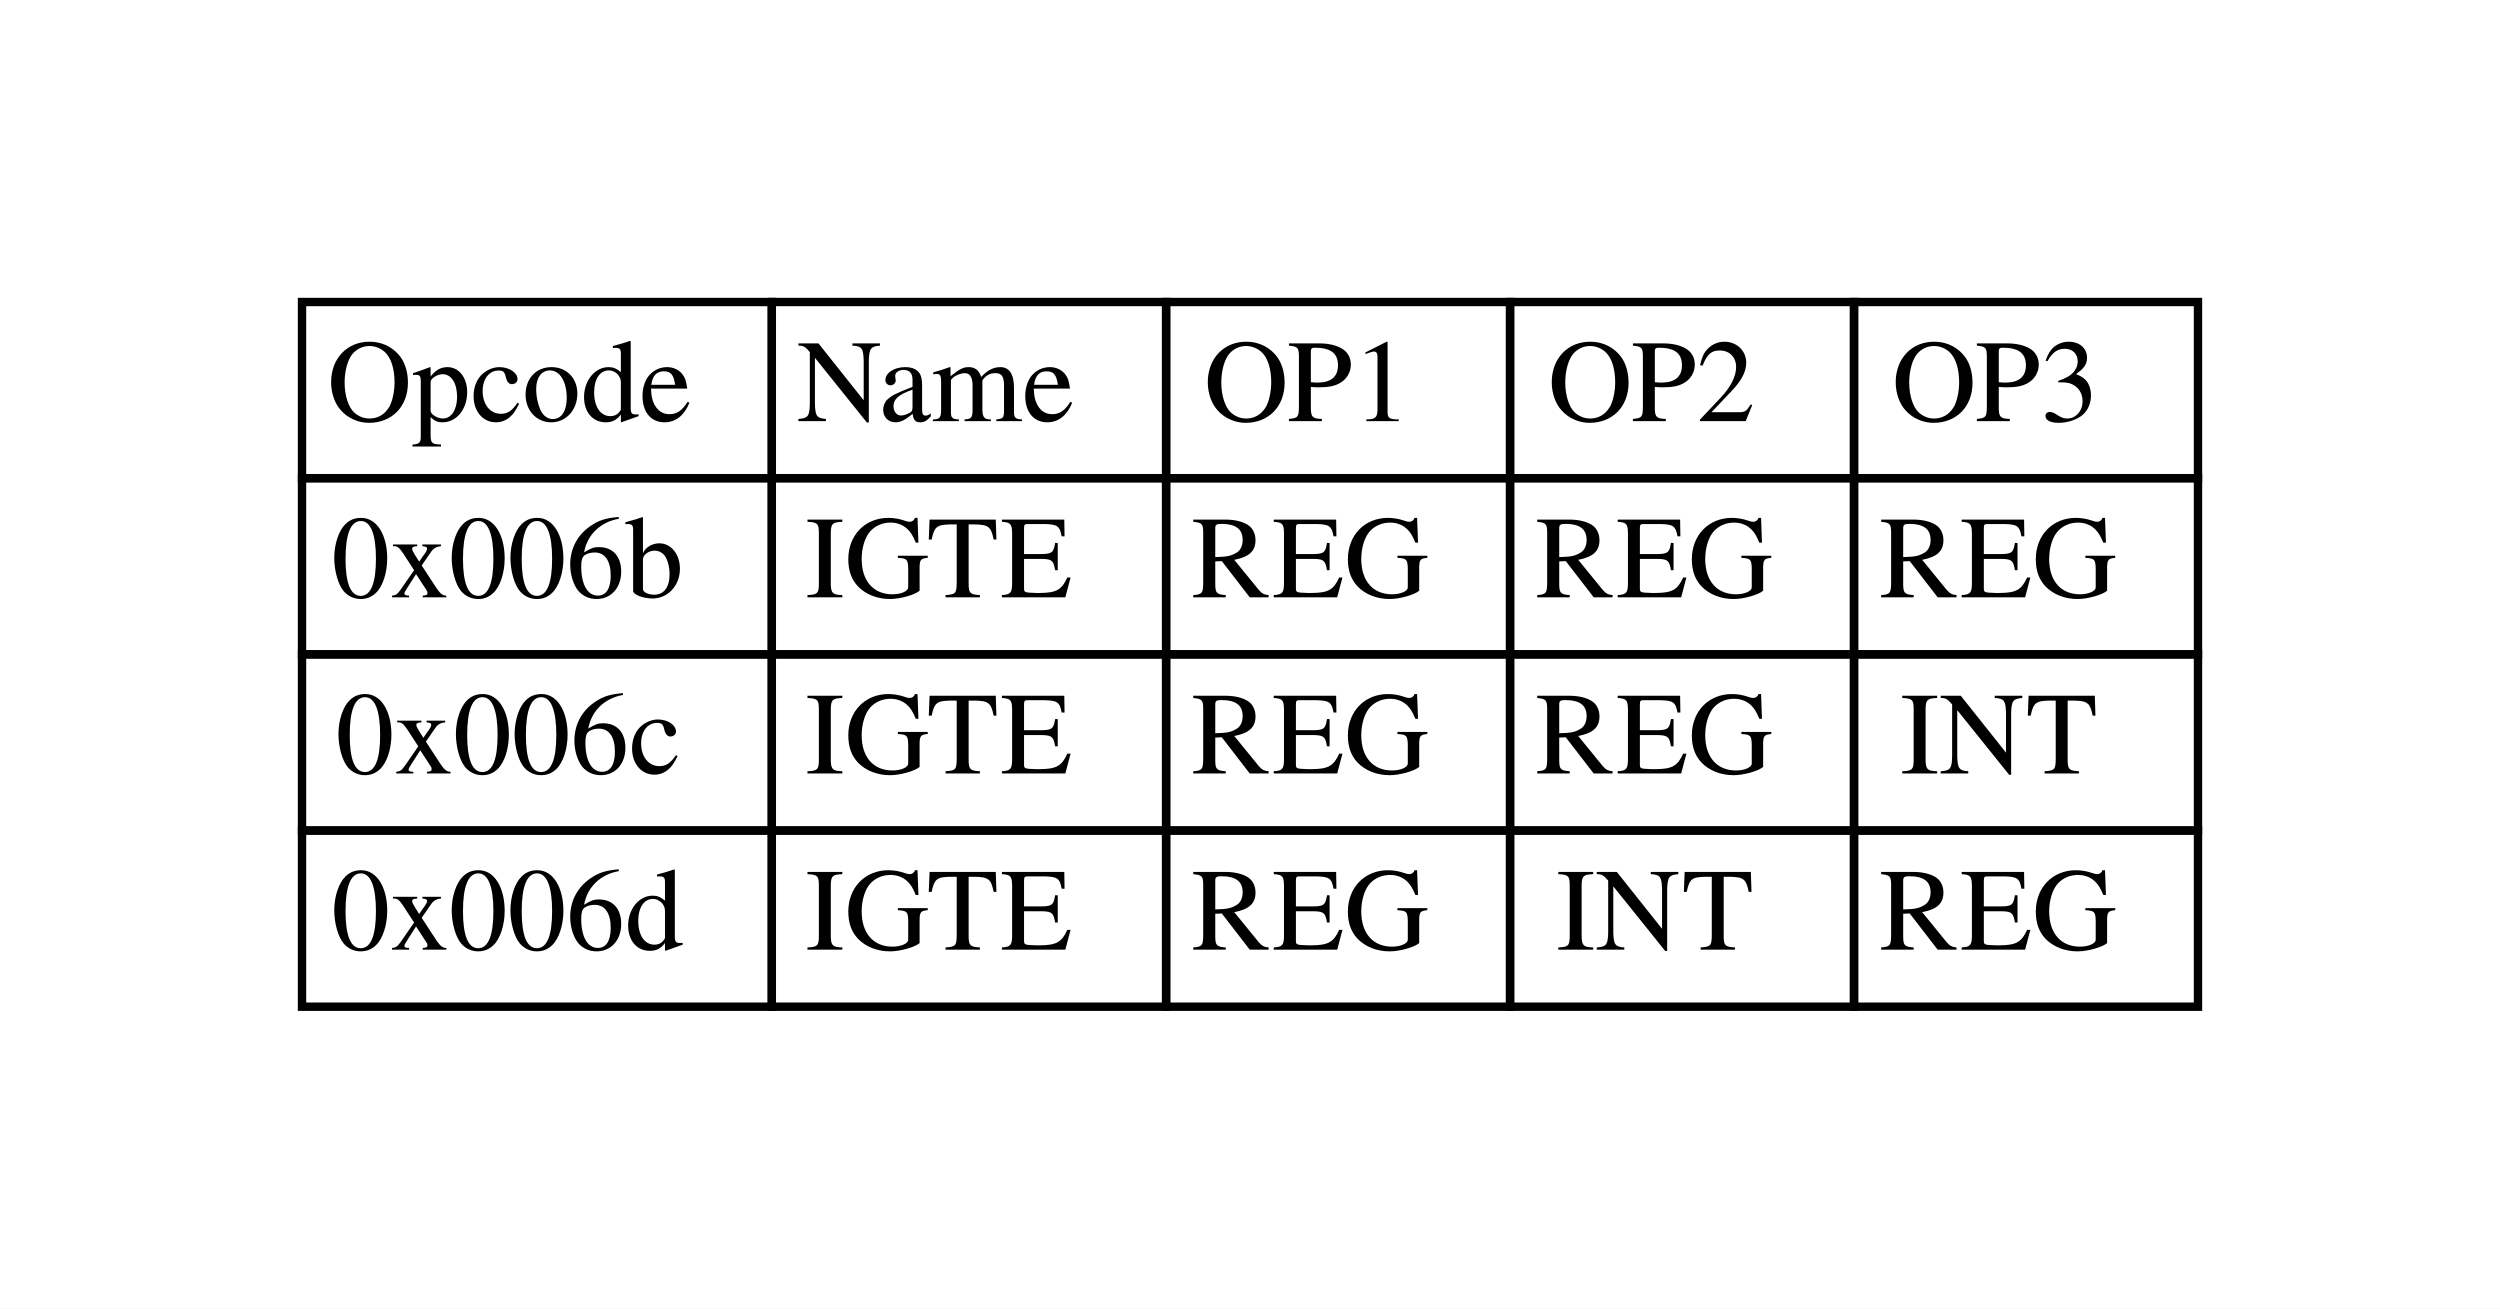
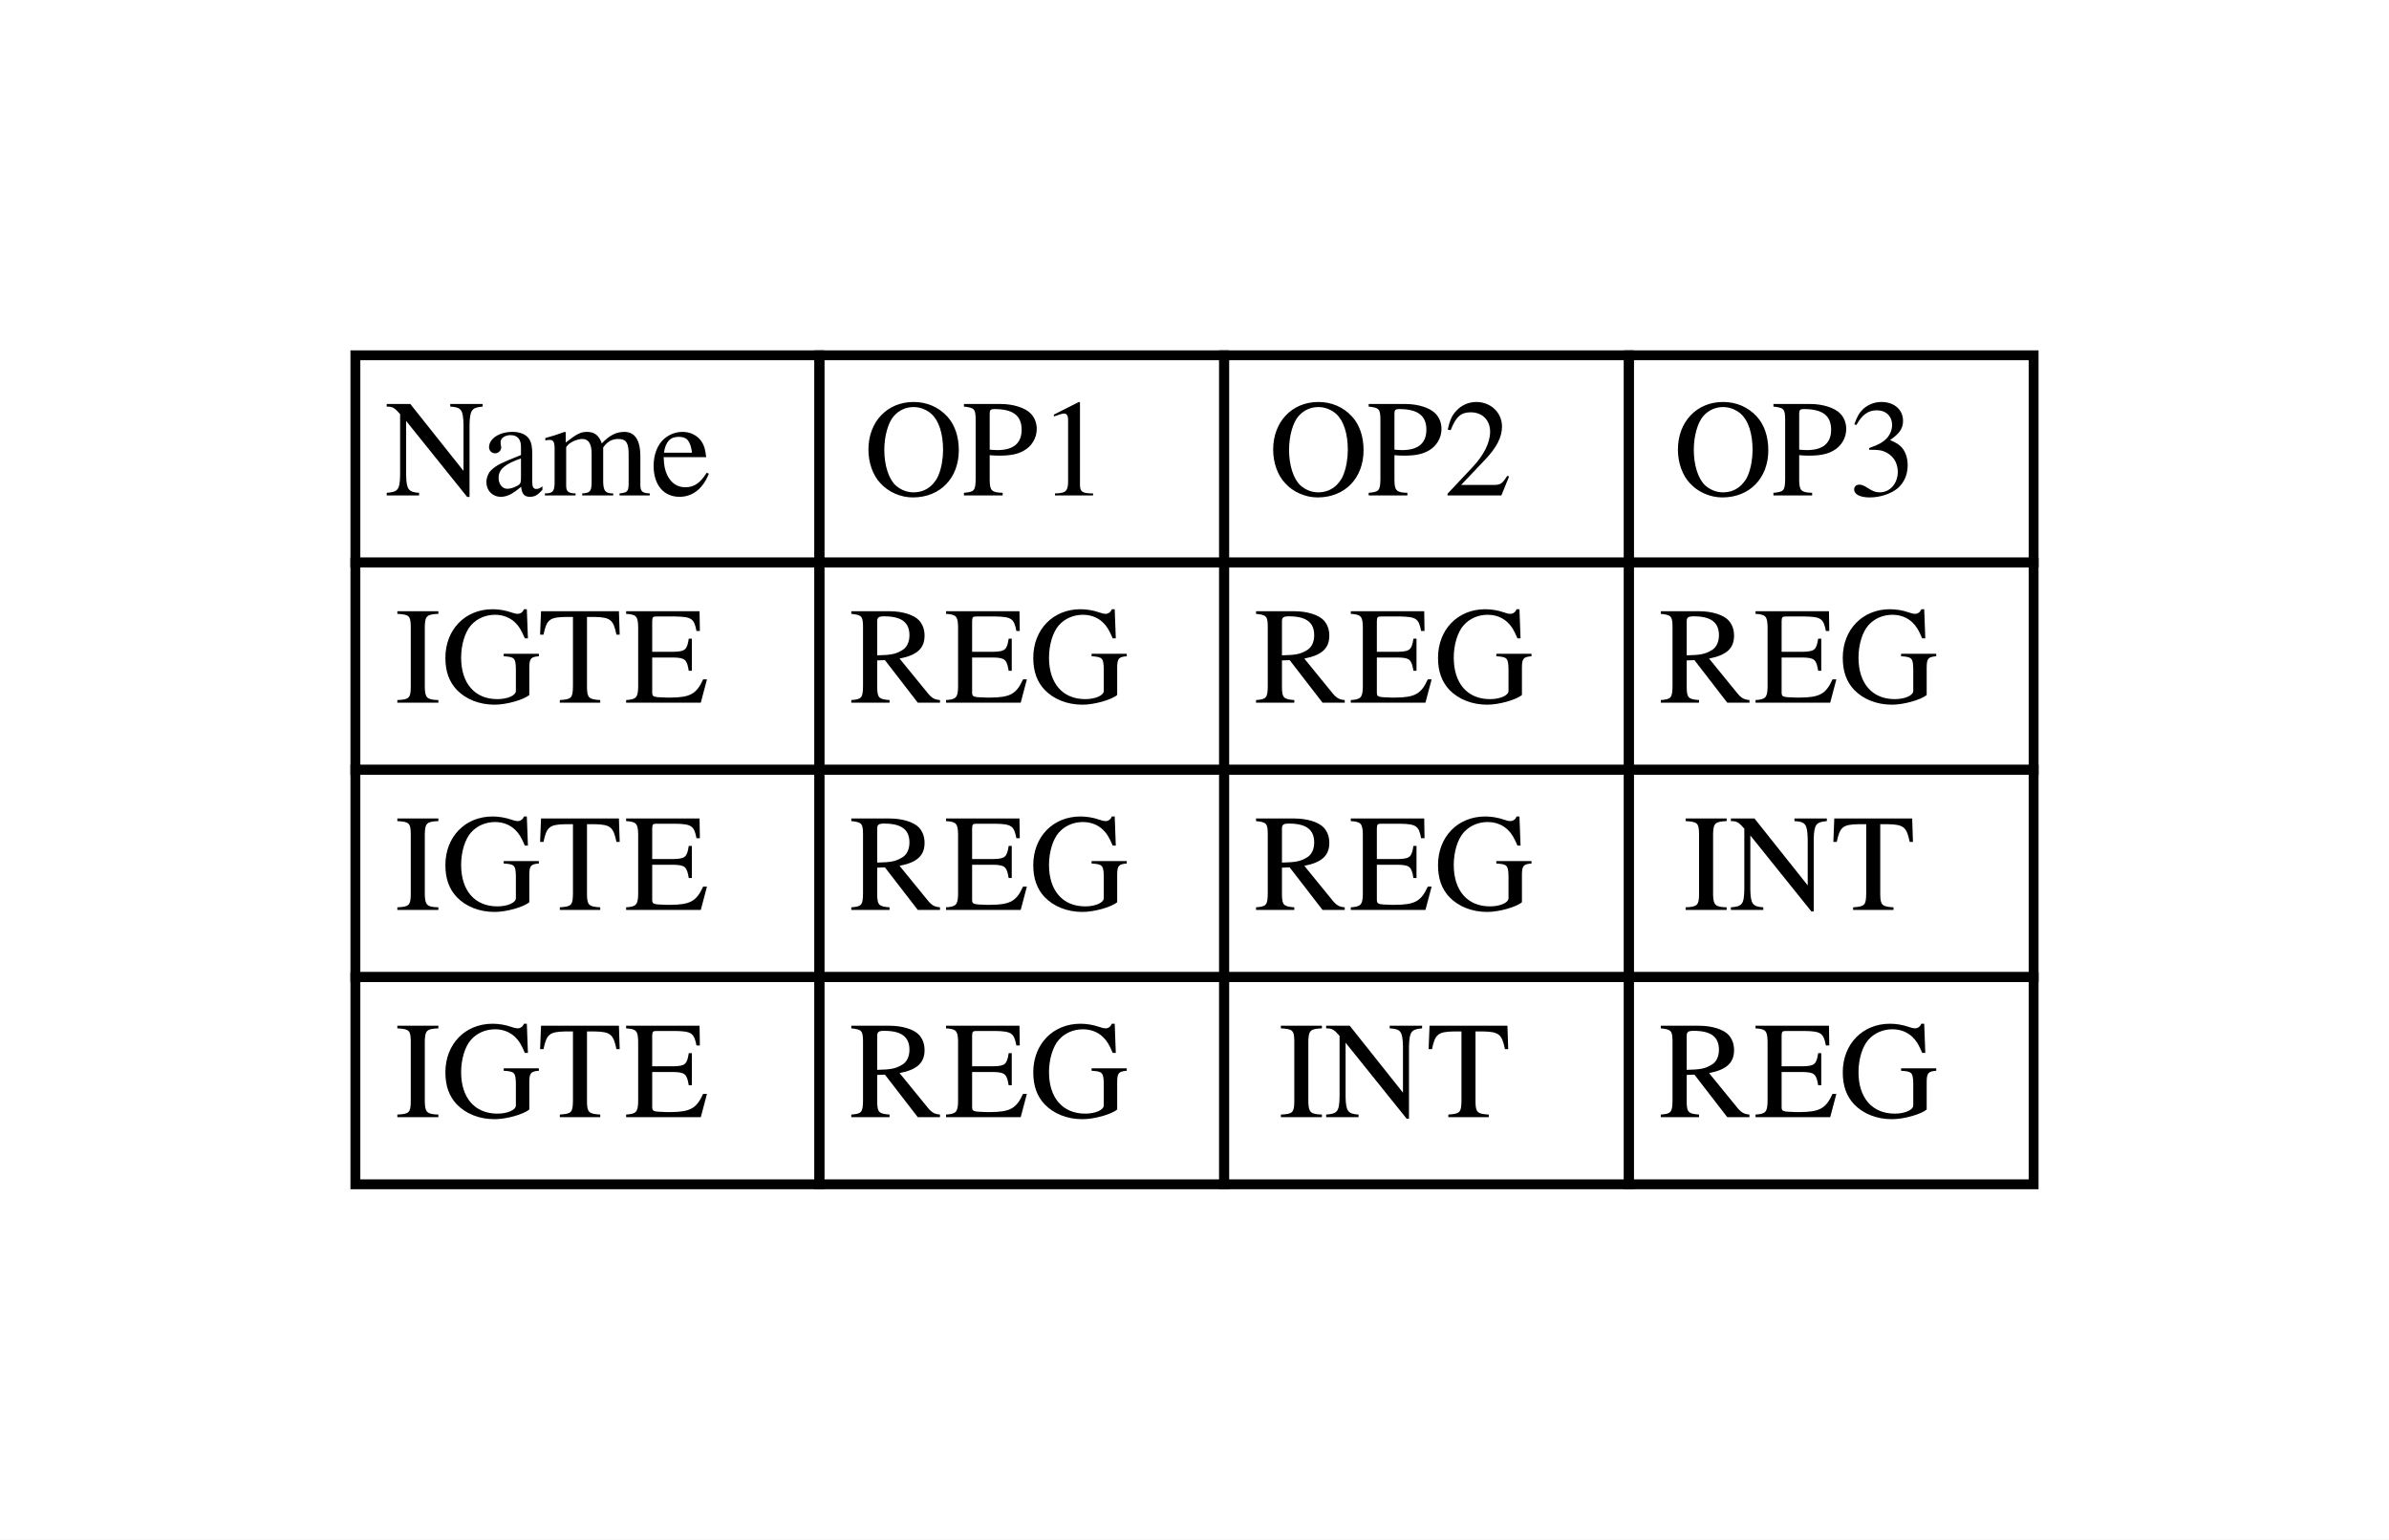
- <svg xmlns="http://www.w3.org/2000/svg" width="298pt" height="156pt" viewBox="0.00 0.00 298.00 156.00">
+ <svg xmlns="http://www.w3.org/2000/svg" width="242pt" height="156pt" viewBox="0.00 0.00 242.00 156.00">
  <g id="graph0" class="graph" transform="scale(1 1) rotate(0) translate(36 120)">
-     <polygon fill="white" stroke="none" points="-36,36 -36,-120 262,-120 262,36 -36,36" />
+     <polygon fill="white" stroke="none" points="-36,36 -36,-120 206,-120 206,36 -36,36" />
    <g id="node1" class="node">
-       <polygon fill="none" stroke="black" points="0,-63 0,-84 56,-84 56,-63 0,-63" />
-       <text text-anchor="start" x="3" y="-69.8" font-family="Times,serif" font-size="14.00"> Opcode </text>
-       <polygon fill="none" stroke="black" points="56,-63 56,-84 103,-84 103,-63 56,-63" />
-       <text text-anchor="start" x="59" y="-69.8" font-family="Times,serif" font-size="14.00"> Name </text>
-       <polygon fill="none" stroke="black" points="103,-63 103,-84 144,-84 144,-63 103,-63" />
-       <text text-anchor="start" x="107.5" y="-69.8" font-family="Times,serif" font-size="14.00"> OP1 </text>
-       <polygon fill="none" stroke="black" points="144,-63 144,-84 185,-84 185,-63 144,-63" />
-       <text text-anchor="start" x="148.5" y="-69.8" font-family="Times,serif" font-size="14.00"> OP2 </text>
-       <polygon fill="none" stroke="black" points="185,-63 185,-84 226,-84 226,-63 185,-63" />
-       <text text-anchor="start" x="189.5" y="-69.8" font-family="Times,serif" font-size="14.00"> OP3 </text>
-       <polygon fill="none" stroke="black" points="0,-42 0,-63 56,-63 56,-42 0,-42" />
-       <text text-anchor="start" x="3.5" y="-48.8" font-family="Times,serif" font-size="14.00"> 0x006b </text>
-       <polygon fill="none" stroke="black" points="56,-42 56,-63 103,-63 103,-42 56,-42" />
-       <text text-anchor="start" x="60" y="-48.8" font-family="Times,serif" font-size="14.00"> IGTE </text>
-       <polygon fill="none" stroke="black" points="103,-42 103,-63 144,-63 144,-42 103,-42" />
-       <text text-anchor="start" x="106" y="-48.8" font-family="Times,serif" font-size="14.00"> REG </text>
-       <polygon fill="none" stroke="black" points="144,-42 144,-63 185,-63 185,-42 144,-42" />
-       <text text-anchor="start" x="147" y="-48.8" font-family="Times,serif" font-size="14.00"> REG </text>
-       <polygon fill="none" stroke="black" points="185,-42 185,-63 226,-63 226,-42 185,-42" />
-       <text text-anchor="start" x="188" y="-48.8" font-family="Times,serif" font-size="14.00"> REG </text>
-       <polygon fill="none" stroke="black" points="0,-21 0,-42 56,-42 56,-21 0,-21" />
-       <text text-anchor="start" x="4" y="-27.8" font-family="Times,serif" font-size="14.00"> 0x006c </text>
-       <polygon fill="none" stroke="black" points="56,-21 56,-42 103,-42 103,-21 56,-21" />
-       <text text-anchor="start" x="60" y="-27.8" font-family="Times,serif" font-size="14.00"> IGTE </text>
-       <polygon fill="none" stroke="black" points="103,-21 103,-42 144,-42 144,-21 103,-21" />
-       <text text-anchor="start" x="106" y="-27.8" font-family="Times,serif" font-size="14.00"> REG </text>
-       <polygon fill="none" stroke="black" points="144,-21 144,-42 185,-42 185,-21 144,-21" />
-       <text text-anchor="start" x="147" y="-27.8" font-family="Times,serif" font-size="14.00"> REG </text>
-       <polygon fill="none" stroke="black" points="185,-21 185,-42 226,-42 226,-21 185,-21" />
-       <text text-anchor="start" x="190.5" y="-27.8" font-family="Times,serif" font-size="14.00"> INT </text>
-       <polygon fill="none" stroke="black" points="0,0 0,-21 56,-21 56,0 0,0" />
-       <text text-anchor="start" x="3.5" y="-6.8" font-family="Times,serif" font-size="14.00"> 0x006d </text>
-       <polygon fill="none" stroke="black" points="56,0 56,-21 103,-21 103,0 56,0" />
-       <text text-anchor="start" x="60" y="-6.8" font-family="Times,serif" font-size="14.00"> IGTE </text>
-       <polygon fill="none" stroke="black" points="103,0 103,-21 144,-21 144,0 103,0" />
-       <text text-anchor="start" x="106" y="-6.8" font-family="Times,serif" font-size="14.00"> REG </text>
-       <polygon fill="none" stroke="black" points="144,0 144,-21 185,-21 185,0 144,0" />
-       <text text-anchor="start" x="149.5" y="-6.8" font-family="Times,serif" font-size="14.00"> INT </text>
-       <polygon fill="none" stroke="black" points="185,0 185,-21 226,-21 226,0 185,0" />
-       <text text-anchor="start" x="188" y="-6.8" font-family="Times,serif" font-size="14.00"> REG </text>
+       <polygon fill="none" stroke="black" points="0,-63 0,-84 47,-84 47,-63 0,-63" />
+       <text text-anchor="start" x="3" y="-69.8" font-family="Times,serif" font-size="14.00"> Name </text>
+       <polygon fill="none" stroke="black" points="47,-63 47,-84 88,-84 88,-63 47,-63" />
+       <text text-anchor="start" x="51.5" y="-69.8" font-family="Times,serif" font-size="14.00"> OP1 </text>
+       <polygon fill="none" stroke="black" points="88,-63 88,-84 129,-84 129,-63 88,-63" />
+       <text text-anchor="start" x="92.5" y="-69.8" font-family="Times,serif" font-size="14.00"> OP2 </text>
+       <polygon fill="none" stroke="black" points="129,-63 129,-84 170,-84 170,-63 129,-63" />
+       <text text-anchor="start" x="133.5" y="-69.8" font-family="Times,serif" font-size="14.00"> OP3 </text>
+       <polygon fill="none" stroke="black" points="0,-42 0,-63 47,-63 47,-42 0,-42" />
+       <text text-anchor="start" x="4" y="-48.8" font-family="Times,serif" font-size="14.00"> IGTE </text>
+       <polygon fill="none" stroke="black" points="47,-42 47,-63 88,-63 88,-42 47,-42" />
+       <text text-anchor="start" x="50" y="-48.8" font-family="Times,serif" font-size="14.00"> REG </text>
+       <polygon fill="none" stroke="black" points="88,-42 88,-63 129,-63 129,-42 88,-42" />
+       <text text-anchor="start" x="91" y="-48.8" font-family="Times,serif" font-size="14.00"> REG </text>
+       <polygon fill="none" stroke="black" points="129,-42 129,-63 170,-63 170,-42 129,-42" />
+       <text text-anchor="start" x="132" y="-48.8" font-family="Times,serif" font-size="14.00"> REG </text>
+       <polygon fill="none" stroke="black" points="0,-21 0,-42 47,-42 47,-21 0,-21" />
+       <text text-anchor="start" x="4" y="-27.8" font-family="Times,serif" font-size="14.00"> IGTE </text>
+       <polygon fill="none" stroke="black" points="47,-21 47,-42 88,-42 88,-21 47,-21" />
+       <text text-anchor="start" x="50" y="-27.8" font-family="Times,serif" font-size="14.00"> REG </text>
+       <polygon fill="none" stroke="black" points="88,-21 88,-42 129,-42 129,-21 88,-21" />
+       <text text-anchor="start" x="91" y="-27.8" font-family="Times,serif" font-size="14.00"> REG </text>
+       <polygon fill="none" stroke="black" points="129,-21 129,-42 170,-42 170,-21 129,-21" />
+       <text text-anchor="start" x="134.5" y="-27.8" font-family="Times,serif" font-size="14.00"> INT </text>
+       <polygon fill="none" stroke="black" points="0,0 0,-21 47,-21 47,0 0,0" />
+       <text text-anchor="start" x="4" y="-6.8" font-family="Times,serif" font-size="14.00"> IGTE </text>
+       <polygon fill="none" stroke="black" points="47,0 47,-21 88,-21 88,0 47,0" />
+       <text text-anchor="start" x="50" y="-6.8" font-family="Times,serif" font-size="14.00"> REG </text>
+       <polygon fill="none" stroke="black" points="88,0 88,-21 129,-21 129,0 88,0" />
+       <text text-anchor="start" x="93.5" y="-6.8" font-family="Times,serif" font-size="14.00"> INT </text>
+       <polygon fill="none" stroke="black" points="129,0 129,-21 170,-21 170,0 129,0" />
+       <text text-anchor="start" x="132" y="-6.8" font-family="Times,serif" font-size="14.00"> REG </text>
    </g>
  </g>
</svg>
